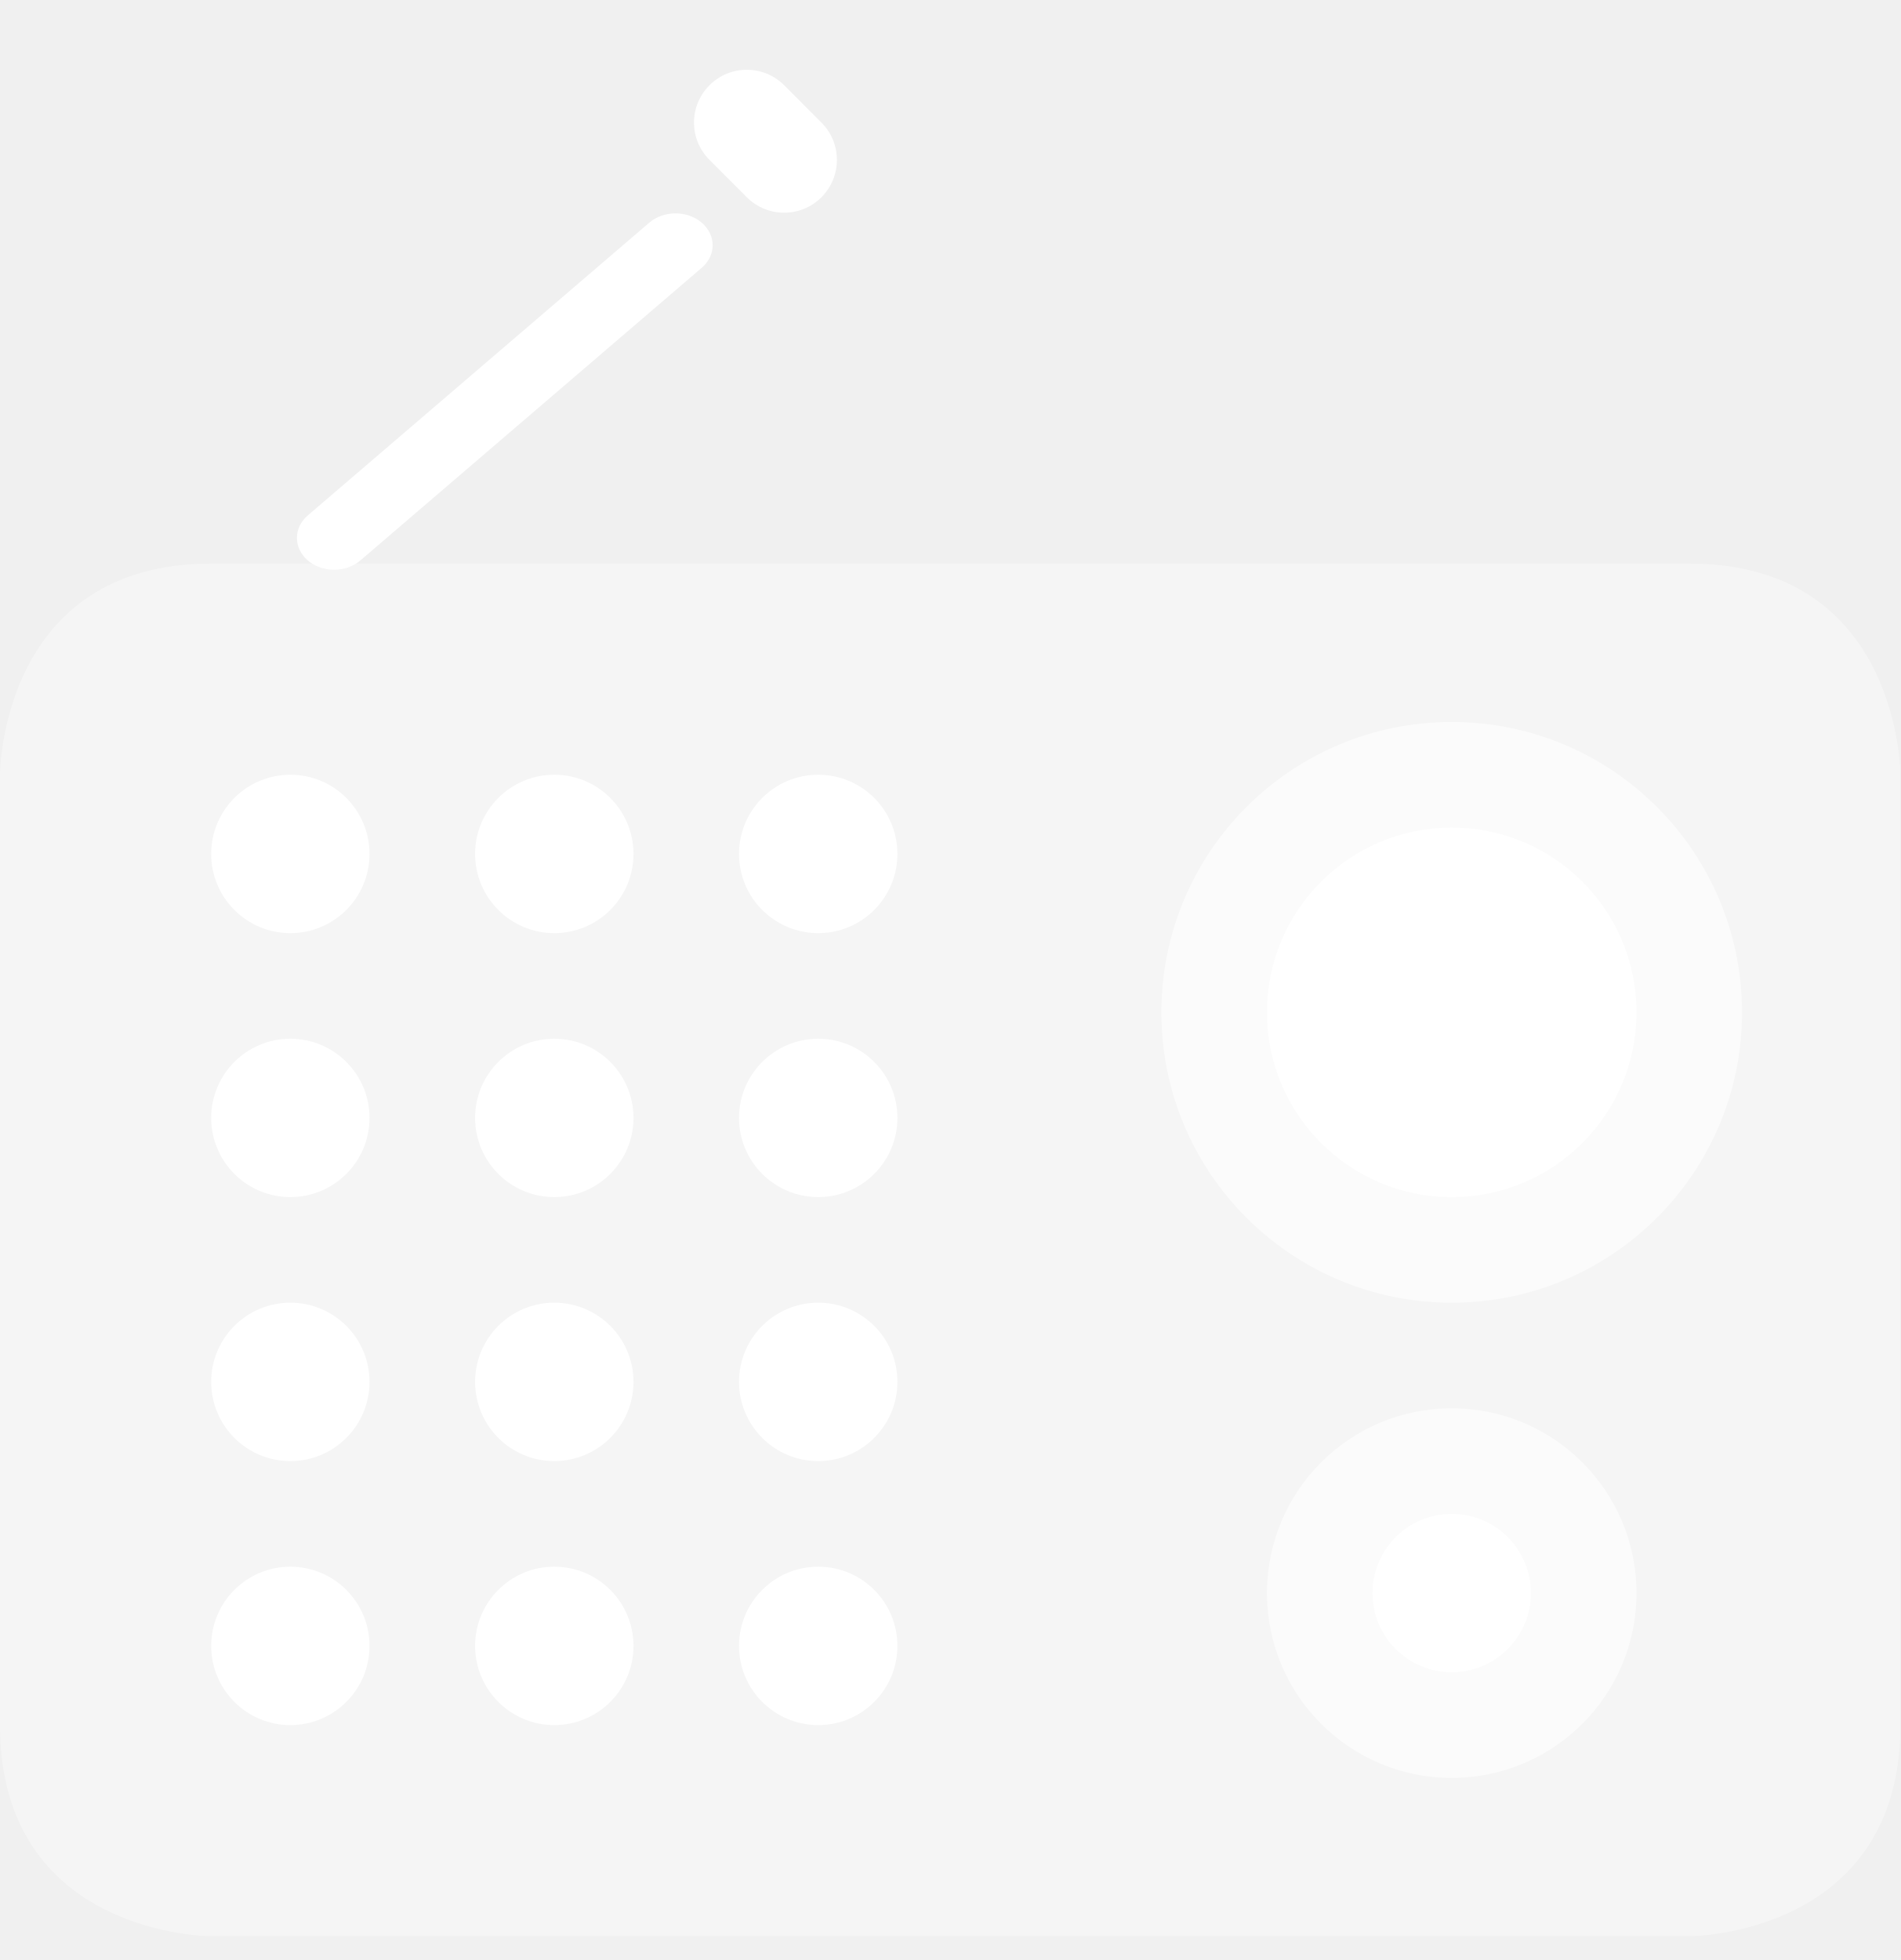
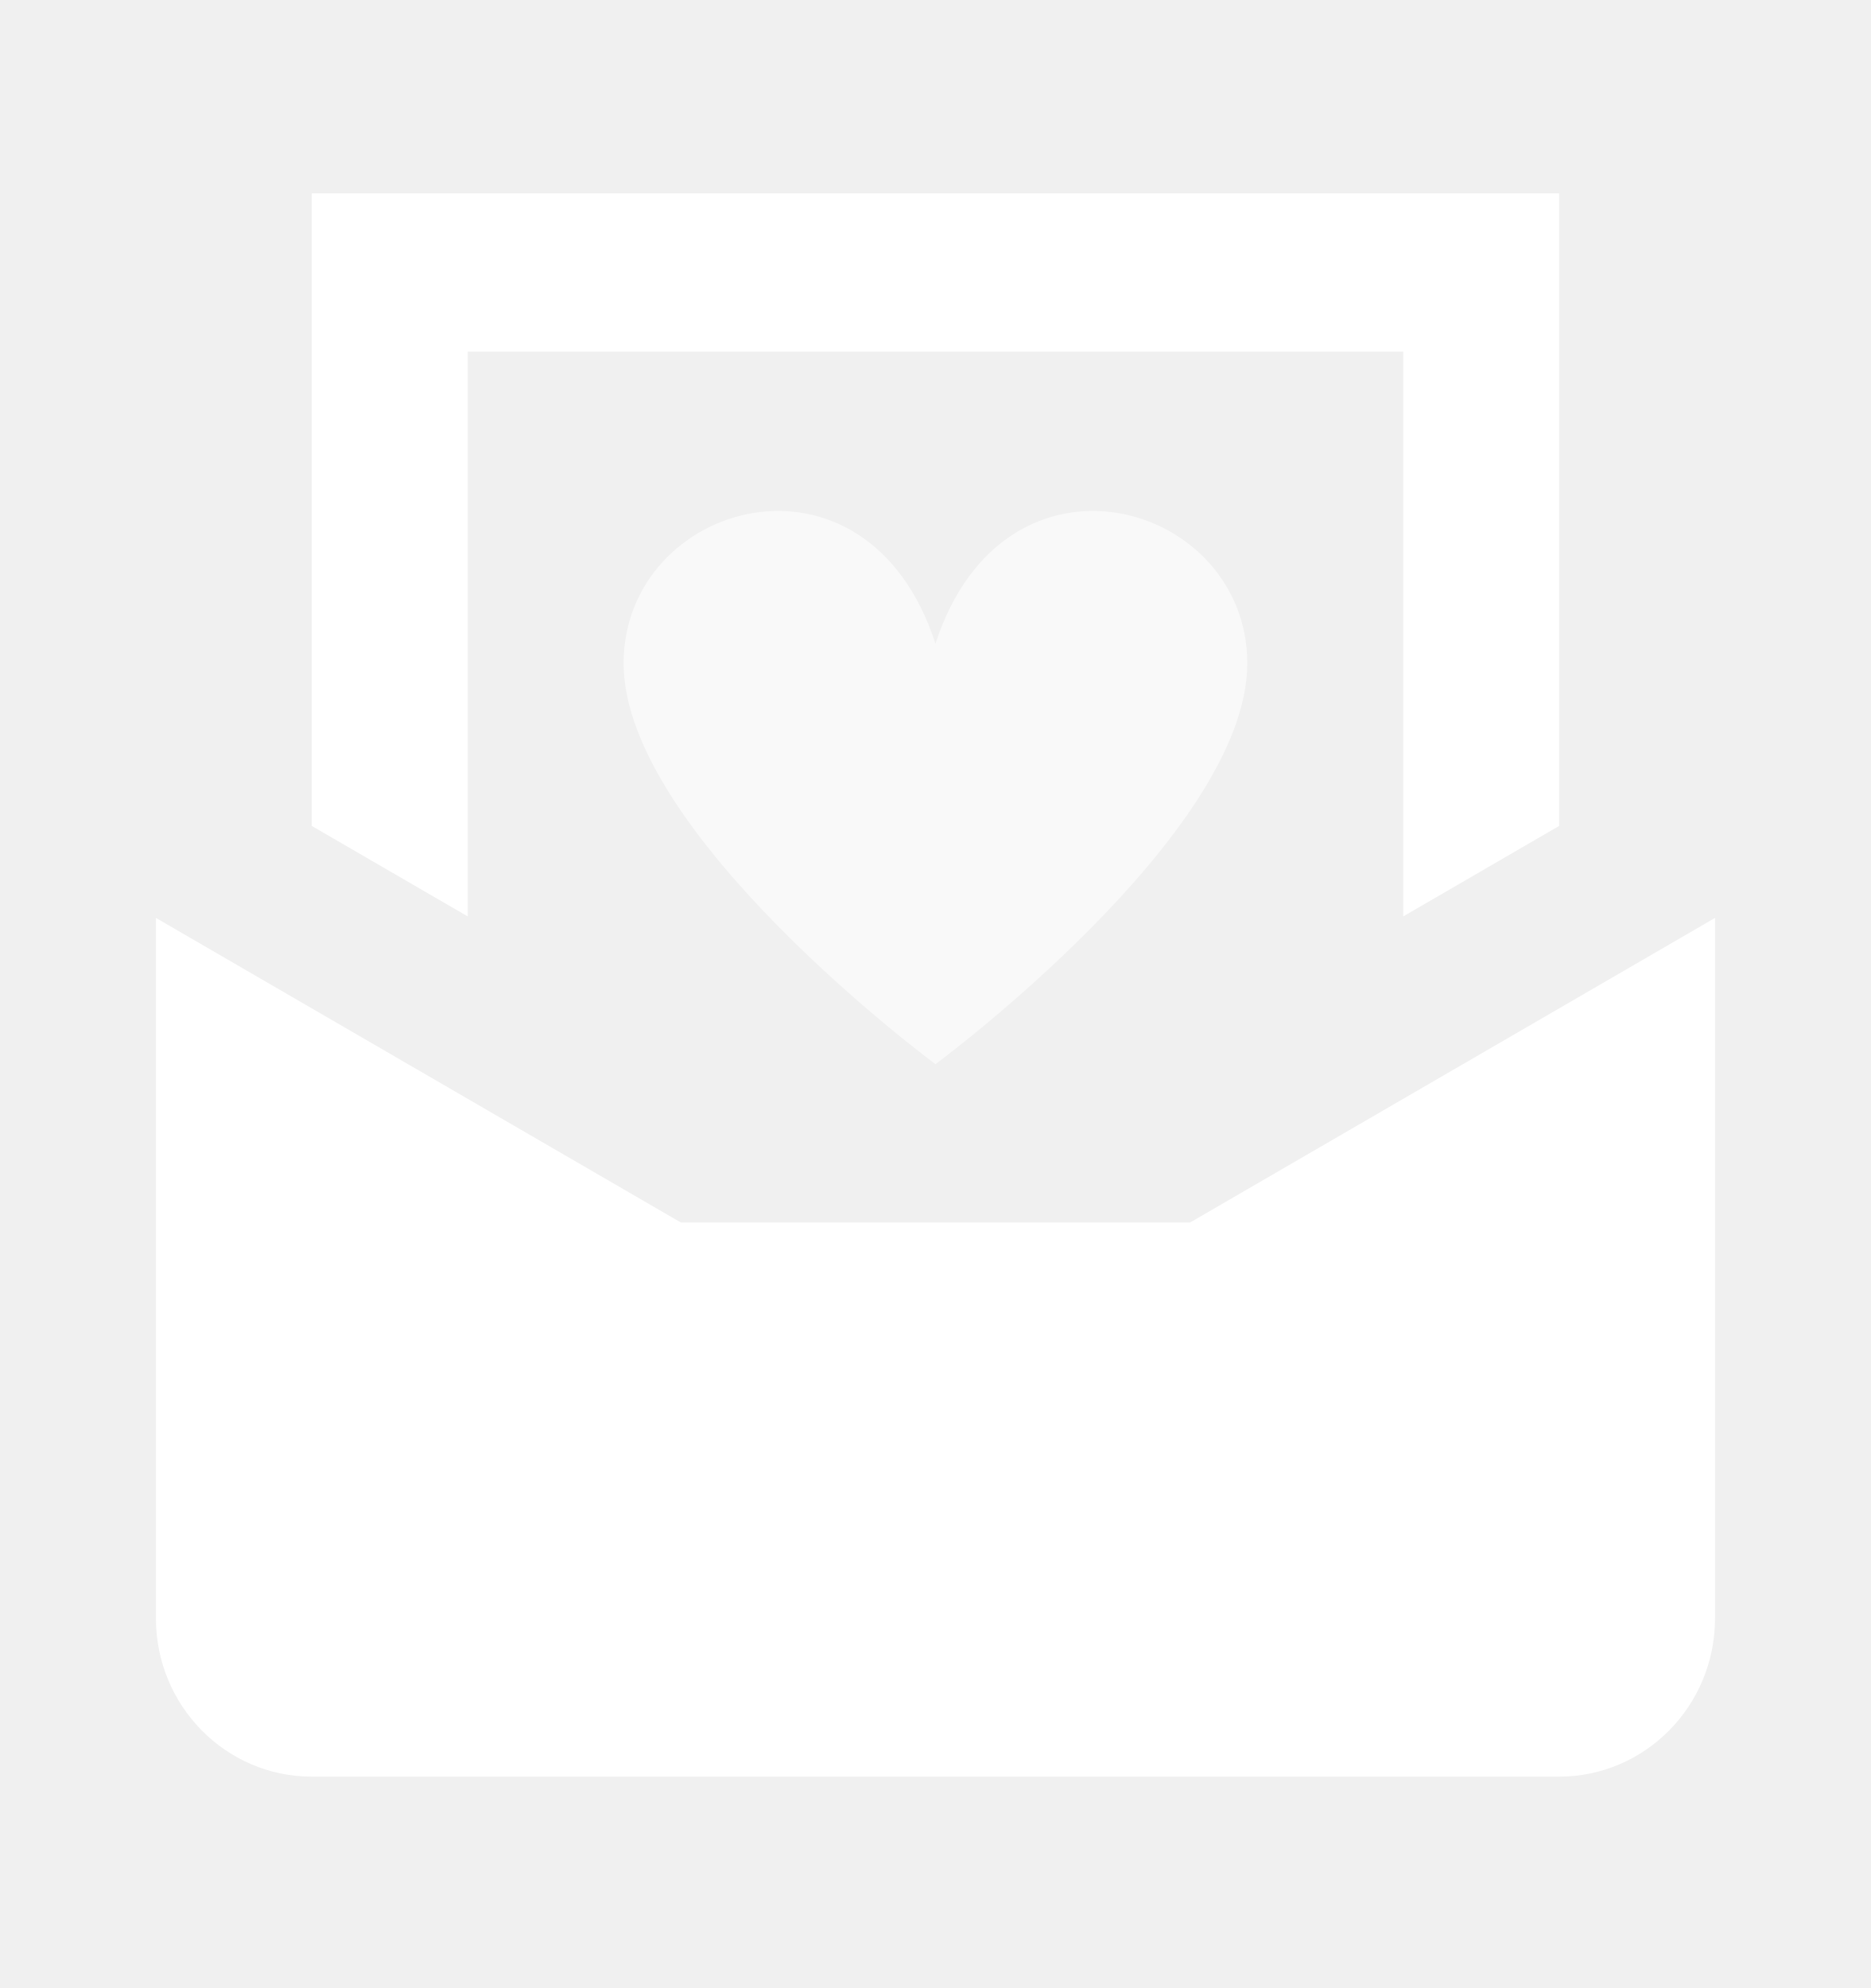
- <svg xmlns="http://www.w3.org/2000/svg" width="32" height="33" viewBox="0 0 32 33" fill="none">
-   <g clip-path="url(#clip0_1967_29735)">
-     <path d="M5.183 8.678C4.939 8.887 4.939 9.226 5.183 9.436C5.428 9.645 5.823 9.645 6.068 9.436L11.817 4.508C12.061 4.298 12.061 3.96 11.817 3.75C11.572 3.54 11.177 3.54 10.932 3.75L5.183 8.678Z" fill="white" />
-     <path opacity="0.35" d="M32 29.044C32 32.6 28.444 32.6 28.444 32.6H3.556C3.556 32.6 0 32.6 0 29.044V13.044C0 13.044 0 9.489 3.556 9.489H28.444C32 9.489 32 13.044 32 13.044V29.044Z" fill="white" />
-     <path d="M13.832 3.321C13.485 3.668 12.923 3.668 12.575 3.321L11.947 2.692C11.599 2.345 11.599 1.783 11.947 1.435C12.294 1.088 12.856 1.088 13.204 1.435L13.832 2.064C14.179 2.411 14.179 2.973 13.832 3.321Z" fill="white" />
-     <path opacity="0.6" d="M24.445 21.933C27.145 21.933 29.333 19.745 29.333 17.045C29.333 14.345 27.145 12.156 24.445 12.156C21.744 12.156 19.556 14.345 19.556 17.045C19.556 19.745 21.744 21.933 24.445 21.933Z" fill="white" />
-     <path opacity="0.6" d="M24.445 29.934C26.163 29.934 27.556 28.541 27.556 26.823C27.556 25.104 26.163 23.711 24.445 23.711C22.726 23.711 21.334 25.104 21.334 26.823C21.334 28.541 22.726 29.934 24.445 29.934Z" fill="white" />
-     <path d="M24.445 20.156C26.163 20.156 27.556 18.763 27.556 17.045C27.556 15.326 26.163 13.934 24.445 13.934C22.726 13.934 21.334 15.326 21.334 17.045C21.334 18.763 22.726 20.156 24.445 20.156Z" fill="white" />
-     <path d="M24.445 28.155C25.181 28.155 25.778 27.558 25.778 26.822C25.778 26.086 25.181 25.489 24.445 25.489C23.708 25.489 23.111 26.086 23.111 26.822C23.111 27.558 23.708 28.155 24.445 28.155Z" fill="white" />
-     <path d="M9.333 24.6C10.07 24.6 10.667 24.003 10.667 23.266C10.667 22.53 10.07 21.933 9.333 21.933C8.597 21.933 8 22.53 8 23.266C8 24.003 8.597 24.6 9.333 24.6Z" fill="white" />
-     <path d="M4.889 24.6C5.625 24.6 6.222 24.003 6.222 23.266C6.222 22.53 5.625 21.933 4.889 21.933C4.153 21.933 3.556 22.53 3.556 23.266C3.556 24.003 4.153 24.6 4.889 24.6Z" fill="white" />
-     <path d="M9.333 20.155C10.07 20.155 10.667 19.558 10.667 18.822C10.667 18.086 10.07 17.489 9.333 17.489C8.597 17.489 8 18.086 8 18.822C8 19.558 8.597 20.155 9.333 20.155Z" fill="white" />
-     <path d="M13.778 20.155C14.514 20.155 15.111 19.558 15.111 18.822C15.111 18.086 14.514 17.489 13.778 17.489C13.041 17.489 12.444 18.086 12.444 18.822C12.444 19.558 13.041 20.155 13.778 20.155Z" fill="white" />
-     <path d="M13.778 24.6C14.514 24.6 15.111 24.003 15.111 23.266C15.111 22.53 14.514 21.933 13.778 21.933C13.041 21.933 12.444 22.53 12.444 23.266C12.444 24.003 13.041 24.6 13.778 24.6Z" fill="white" />
-     <path d="M13.778 29.045C14.514 29.045 15.111 28.448 15.111 27.711C15.111 26.975 14.514 26.378 13.778 26.378C13.041 26.378 12.444 26.975 12.444 27.711C12.444 28.448 13.041 29.045 13.778 29.045Z" fill="white" />
-     <path d="M4.889 29.045C5.625 29.045 6.222 28.448 6.222 27.711C6.222 26.975 5.625 26.378 4.889 26.378C4.153 26.378 3.556 26.975 3.556 27.711C3.556 28.448 4.153 29.045 4.889 29.045Z" fill="white" />
-     <path d="M4.889 20.155C5.625 20.155 6.222 19.558 6.222 18.822C6.222 18.086 5.625 17.489 4.889 17.489C4.153 17.489 3.556 18.086 3.556 18.822C3.556 19.558 4.153 20.155 4.889 20.155Z" fill="white" />
-     <path d="M9.333 15.711C10.07 15.711 10.667 15.114 10.667 14.378C10.667 13.641 10.07 13.044 9.333 13.044C8.597 13.044 8 13.641 8 14.378C8 15.114 8.597 15.711 9.333 15.711Z" fill="white" />
-     <path d="M13.778 15.711C14.514 15.711 15.111 15.114 15.111 14.378C15.111 13.641 14.514 13.044 13.778 13.044C13.041 13.044 12.444 13.641 12.444 14.378C12.444 15.114 13.041 15.711 13.778 15.711Z" fill="white" />
-     <path d="M4.889 15.711C5.625 15.711 6.222 15.114 6.222 14.378C6.222 13.641 5.625 13.044 4.889 13.044C4.153 13.044 3.556 13.641 3.556 14.378C3.556 15.114 4.153 15.711 4.889 15.711Z" fill="white" />
-     <path d="M9.333 29.045C10.07 29.045 10.667 28.448 10.667 27.711C10.667 26.975 10.07 26.378 9.333 26.378C8.597 26.378 8 26.975 8 27.711C8 28.448 8.597 29.045 9.333 29.045Z" fill="white" />
+ <svg xmlns="http://www.w3.org/2000/svg" width="32" height="34" viewBox="0 0 32 34" fill="none">
+   <g clip-path="url(#clip0_1967_29764)">
+     <path d="M8 15.673V6.015H24V15.673L26.666 14.126V3.307H5.333V14.126L8 15.673Z" fill="white" />
+     <path d="M20.355 20.908H11.645L2.667 15.699V27.678C2.667 29.172 3.861 30.385 5.333 30.385H26.666C28.139 30.385 29.333 29.172 29.333 27.678V15.699L20.355 20.908Z" fill="white" />
+     <g opacity="0.6">
+       <path d="M16 18.2C16 18.2 21.333 14.262 21.333 11.344C21.333 8.574 17.185 7.369 16 11.008C14.815 7.369 10.666 8.574 10.666 11.344C10.666 14.262 16 18.2 16 18.2Z" fill="white" />
+     </g>
  </g>
  <defs>
-     <clipPath id="clip0_1967_29735">
-       <rect width="32" height="32" fill="white" transform="translate(0 0.600098)" />
+     <clipPath id="clip0_1967_29764">
+       <rect width="32" height="32.492" fill="white" transform="translate(0 0.600098)" />
    </clipPath>
  </defs>
</svg>
